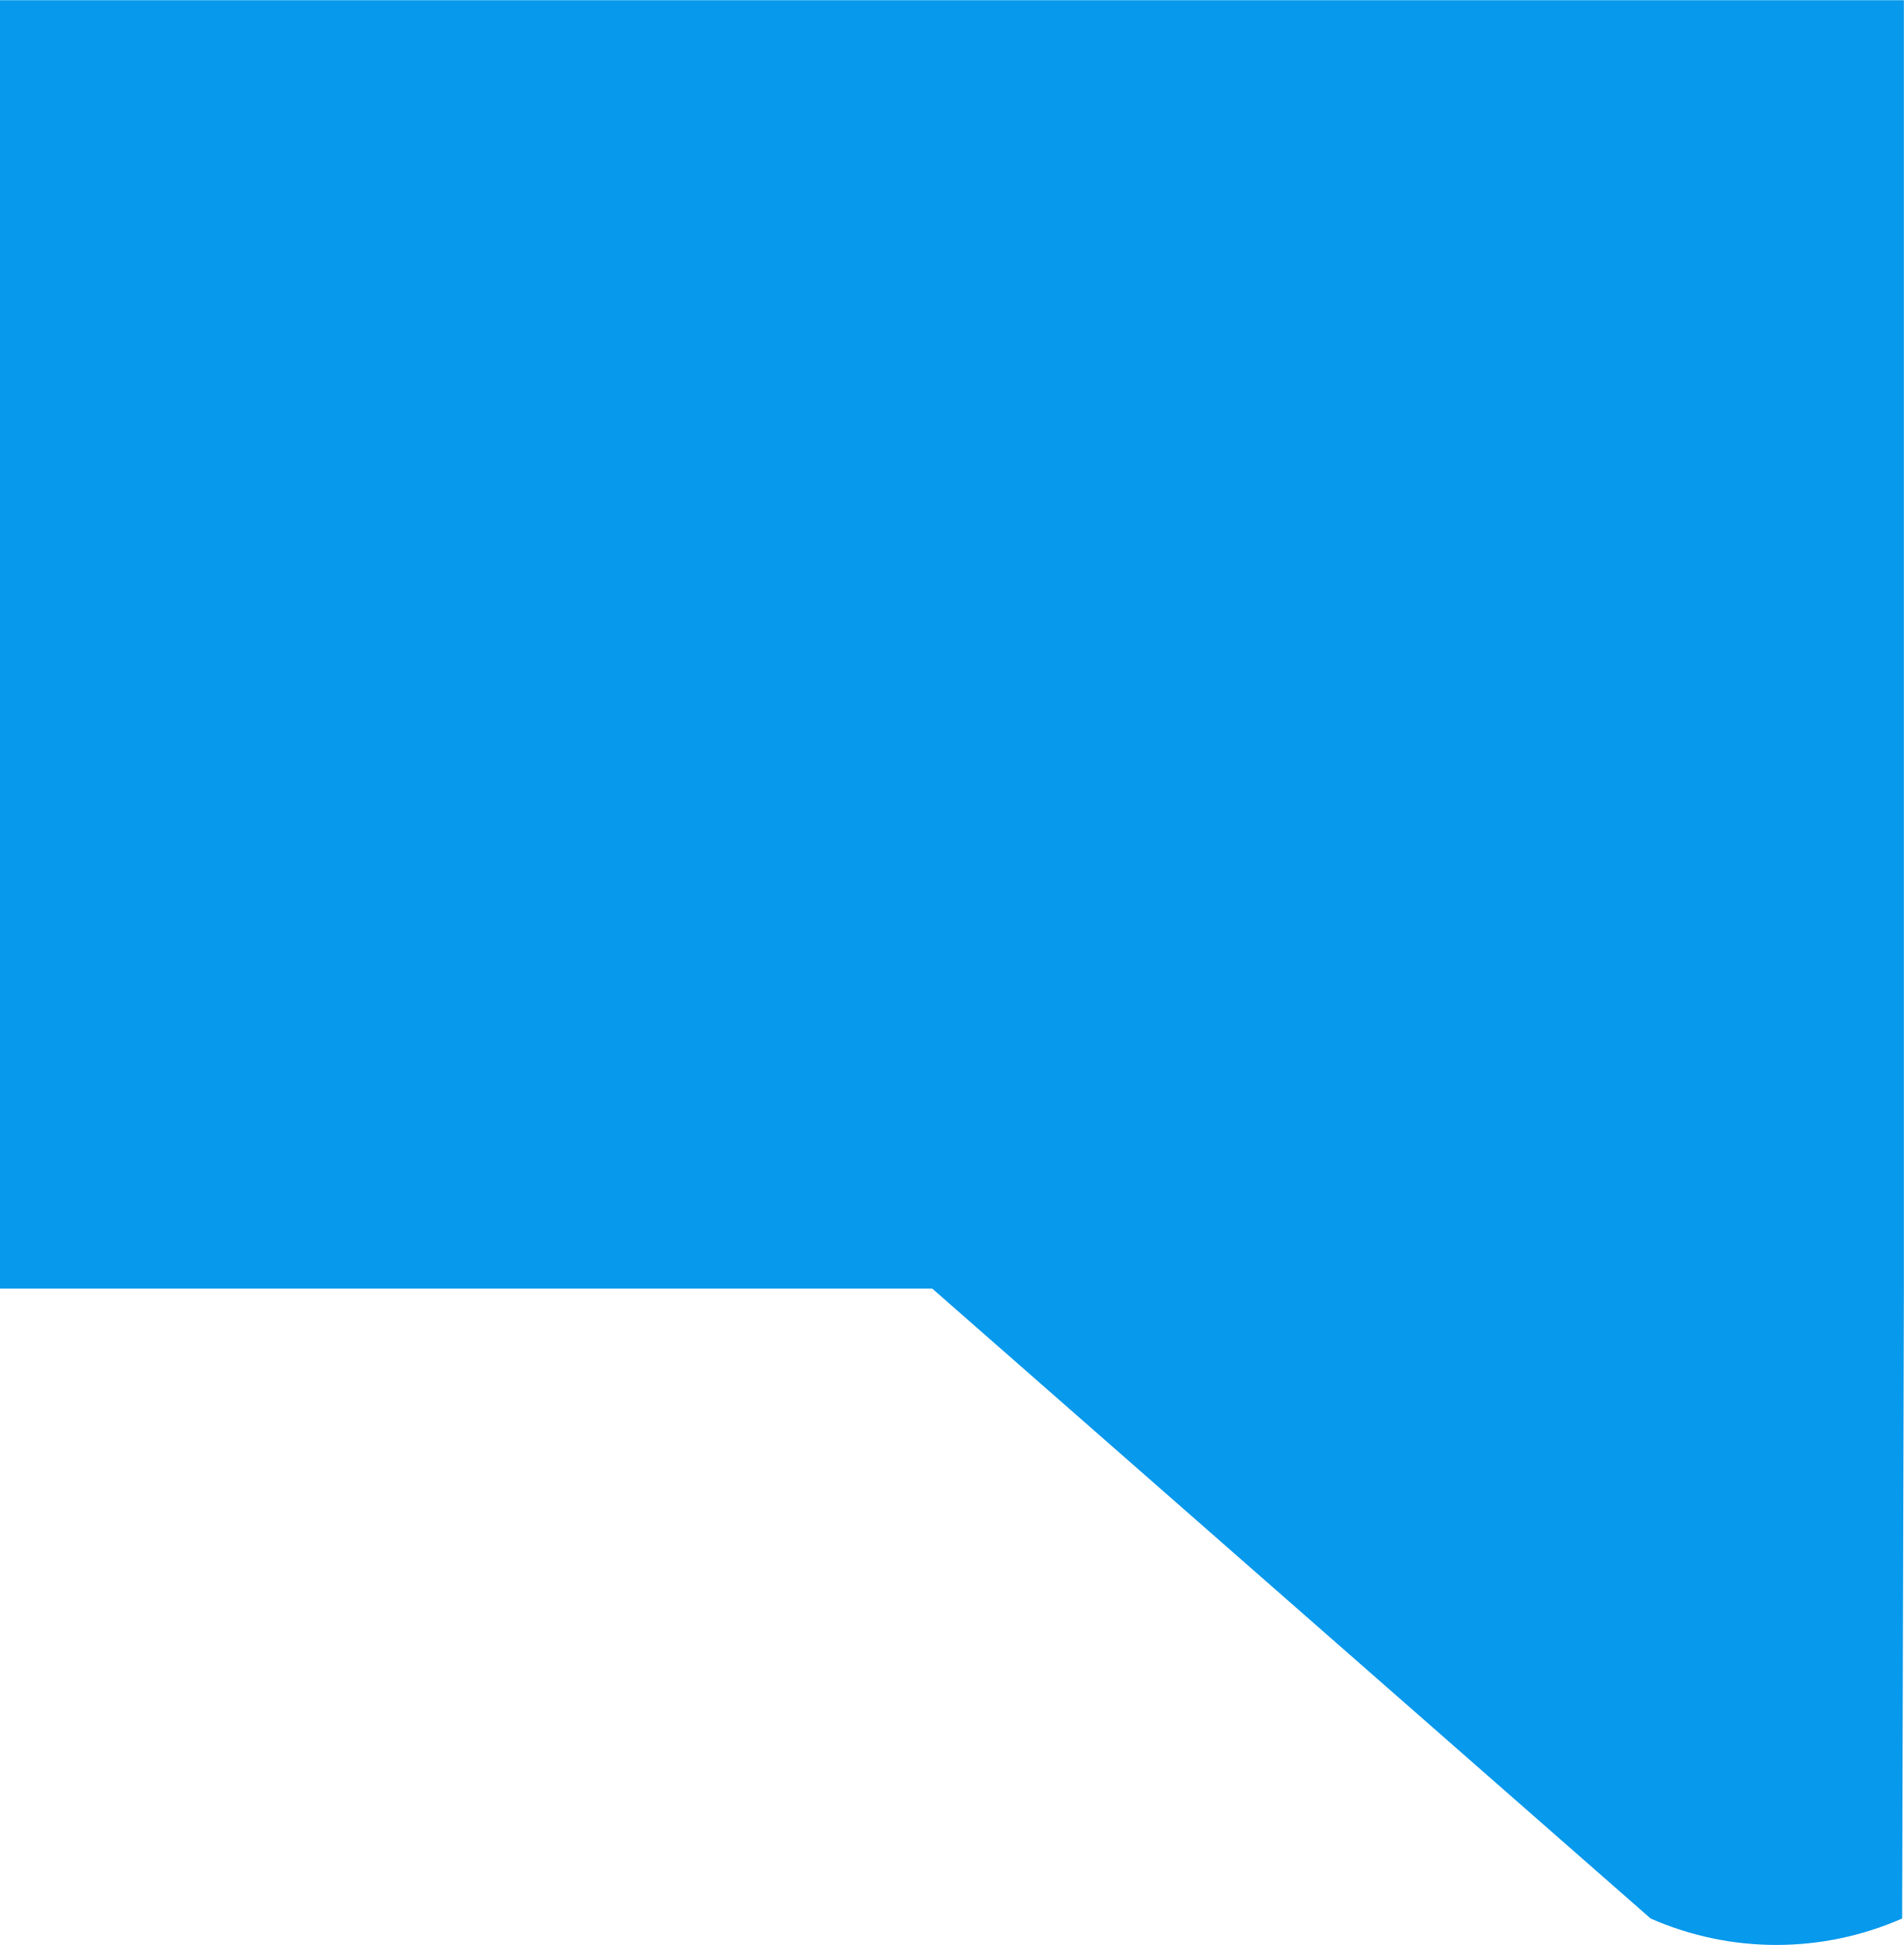
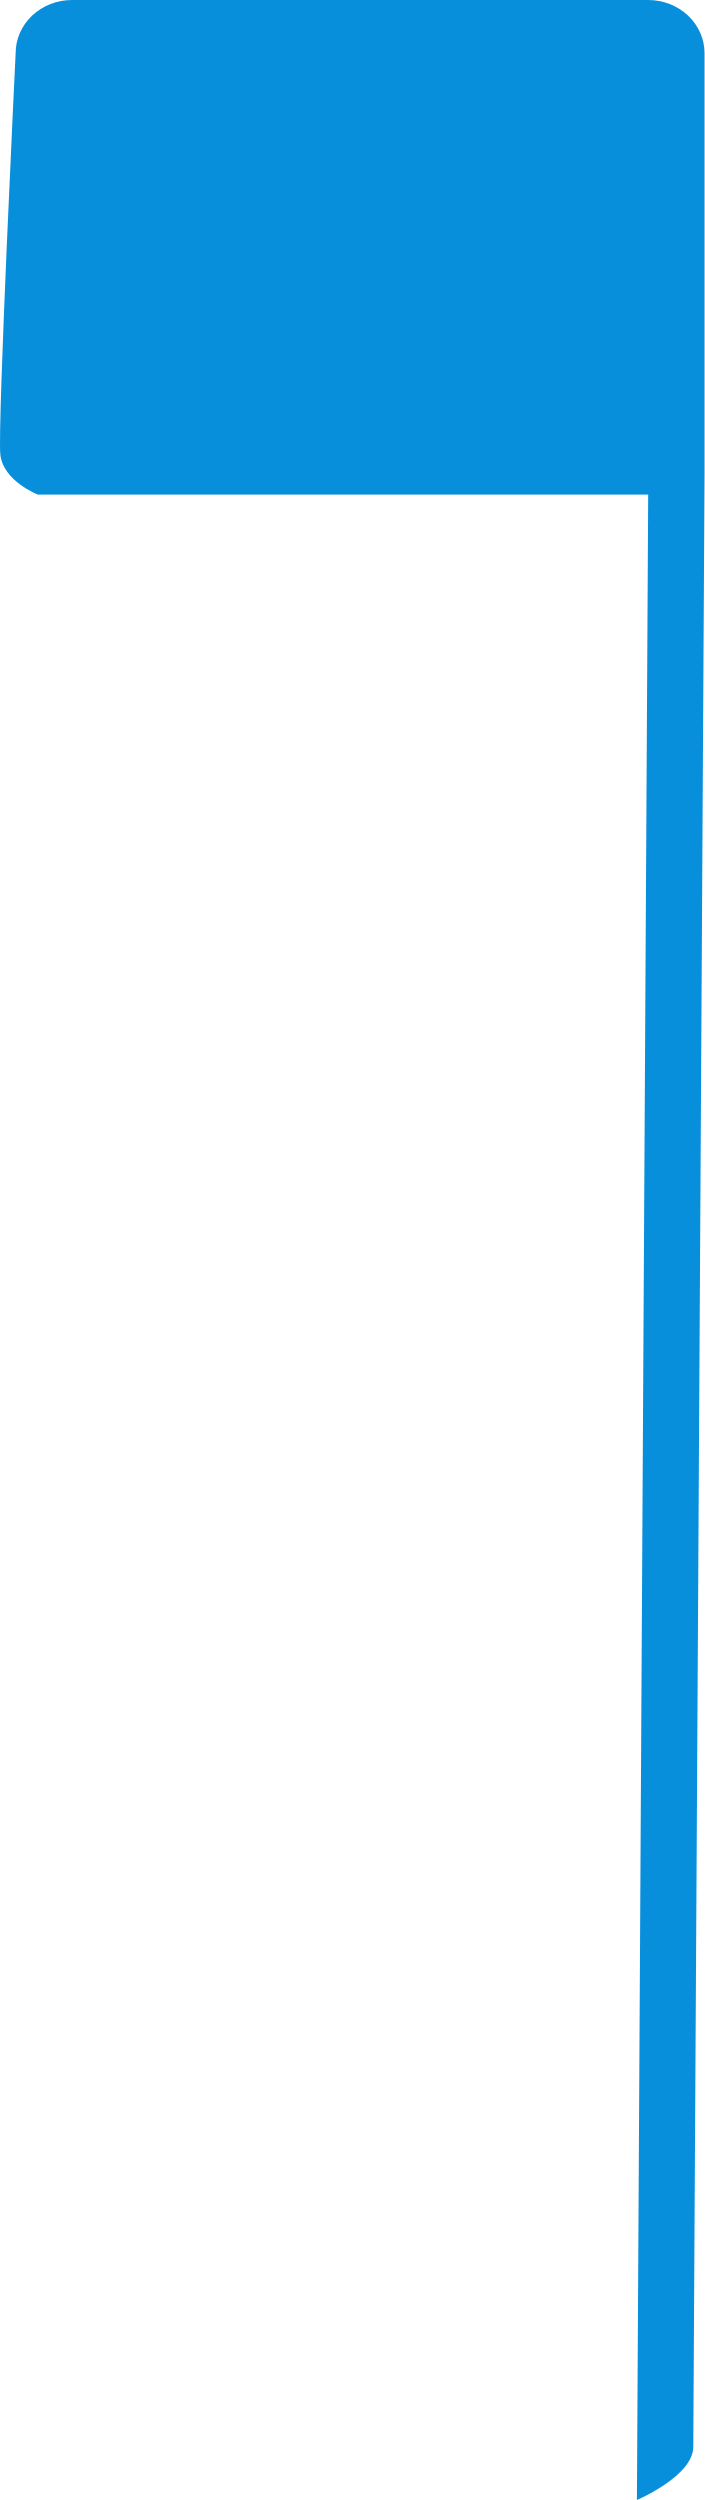
- <svg xmlns="http://www.w3.org/2000/svg" width="26.152" height="26.72" viewBox="0 0 26.152 26.72">
-   <path id="Path_2487" data-name="Path 2487" d="M.984.618a4.289,4.289,0,0,1,3.455,0l9.867,8.653H27.112v17.7H.96V9.271Z" transform="translate(27.112 26.974) rotate(180)" fill="#0799EC" />
+ <svg xmlns="http://www.w3.org/2000/svg" width="31" height="110" viewBox="0 0 31 110" fill="none">
+   <path d="M3.167 0H28.52C29.178 0 29.809 0.247 30.274 0.686C30.739 1.125 31 1.721 31 2.342V20.82L30.504 107.658C30.504 108.946 28.024 110 28.024 110L28.52 21.762H1.665C1.665 21.762 0.147 21.176 0.015 20.005C-0.118 18.834 0.688 2.342 0.688 2.342C0.688 1.721 0.949 1.126 1.414 0.686C1.879 0.247 2.509 0 3.167 0V0Z" fill="#078FDC" />
</svg>
